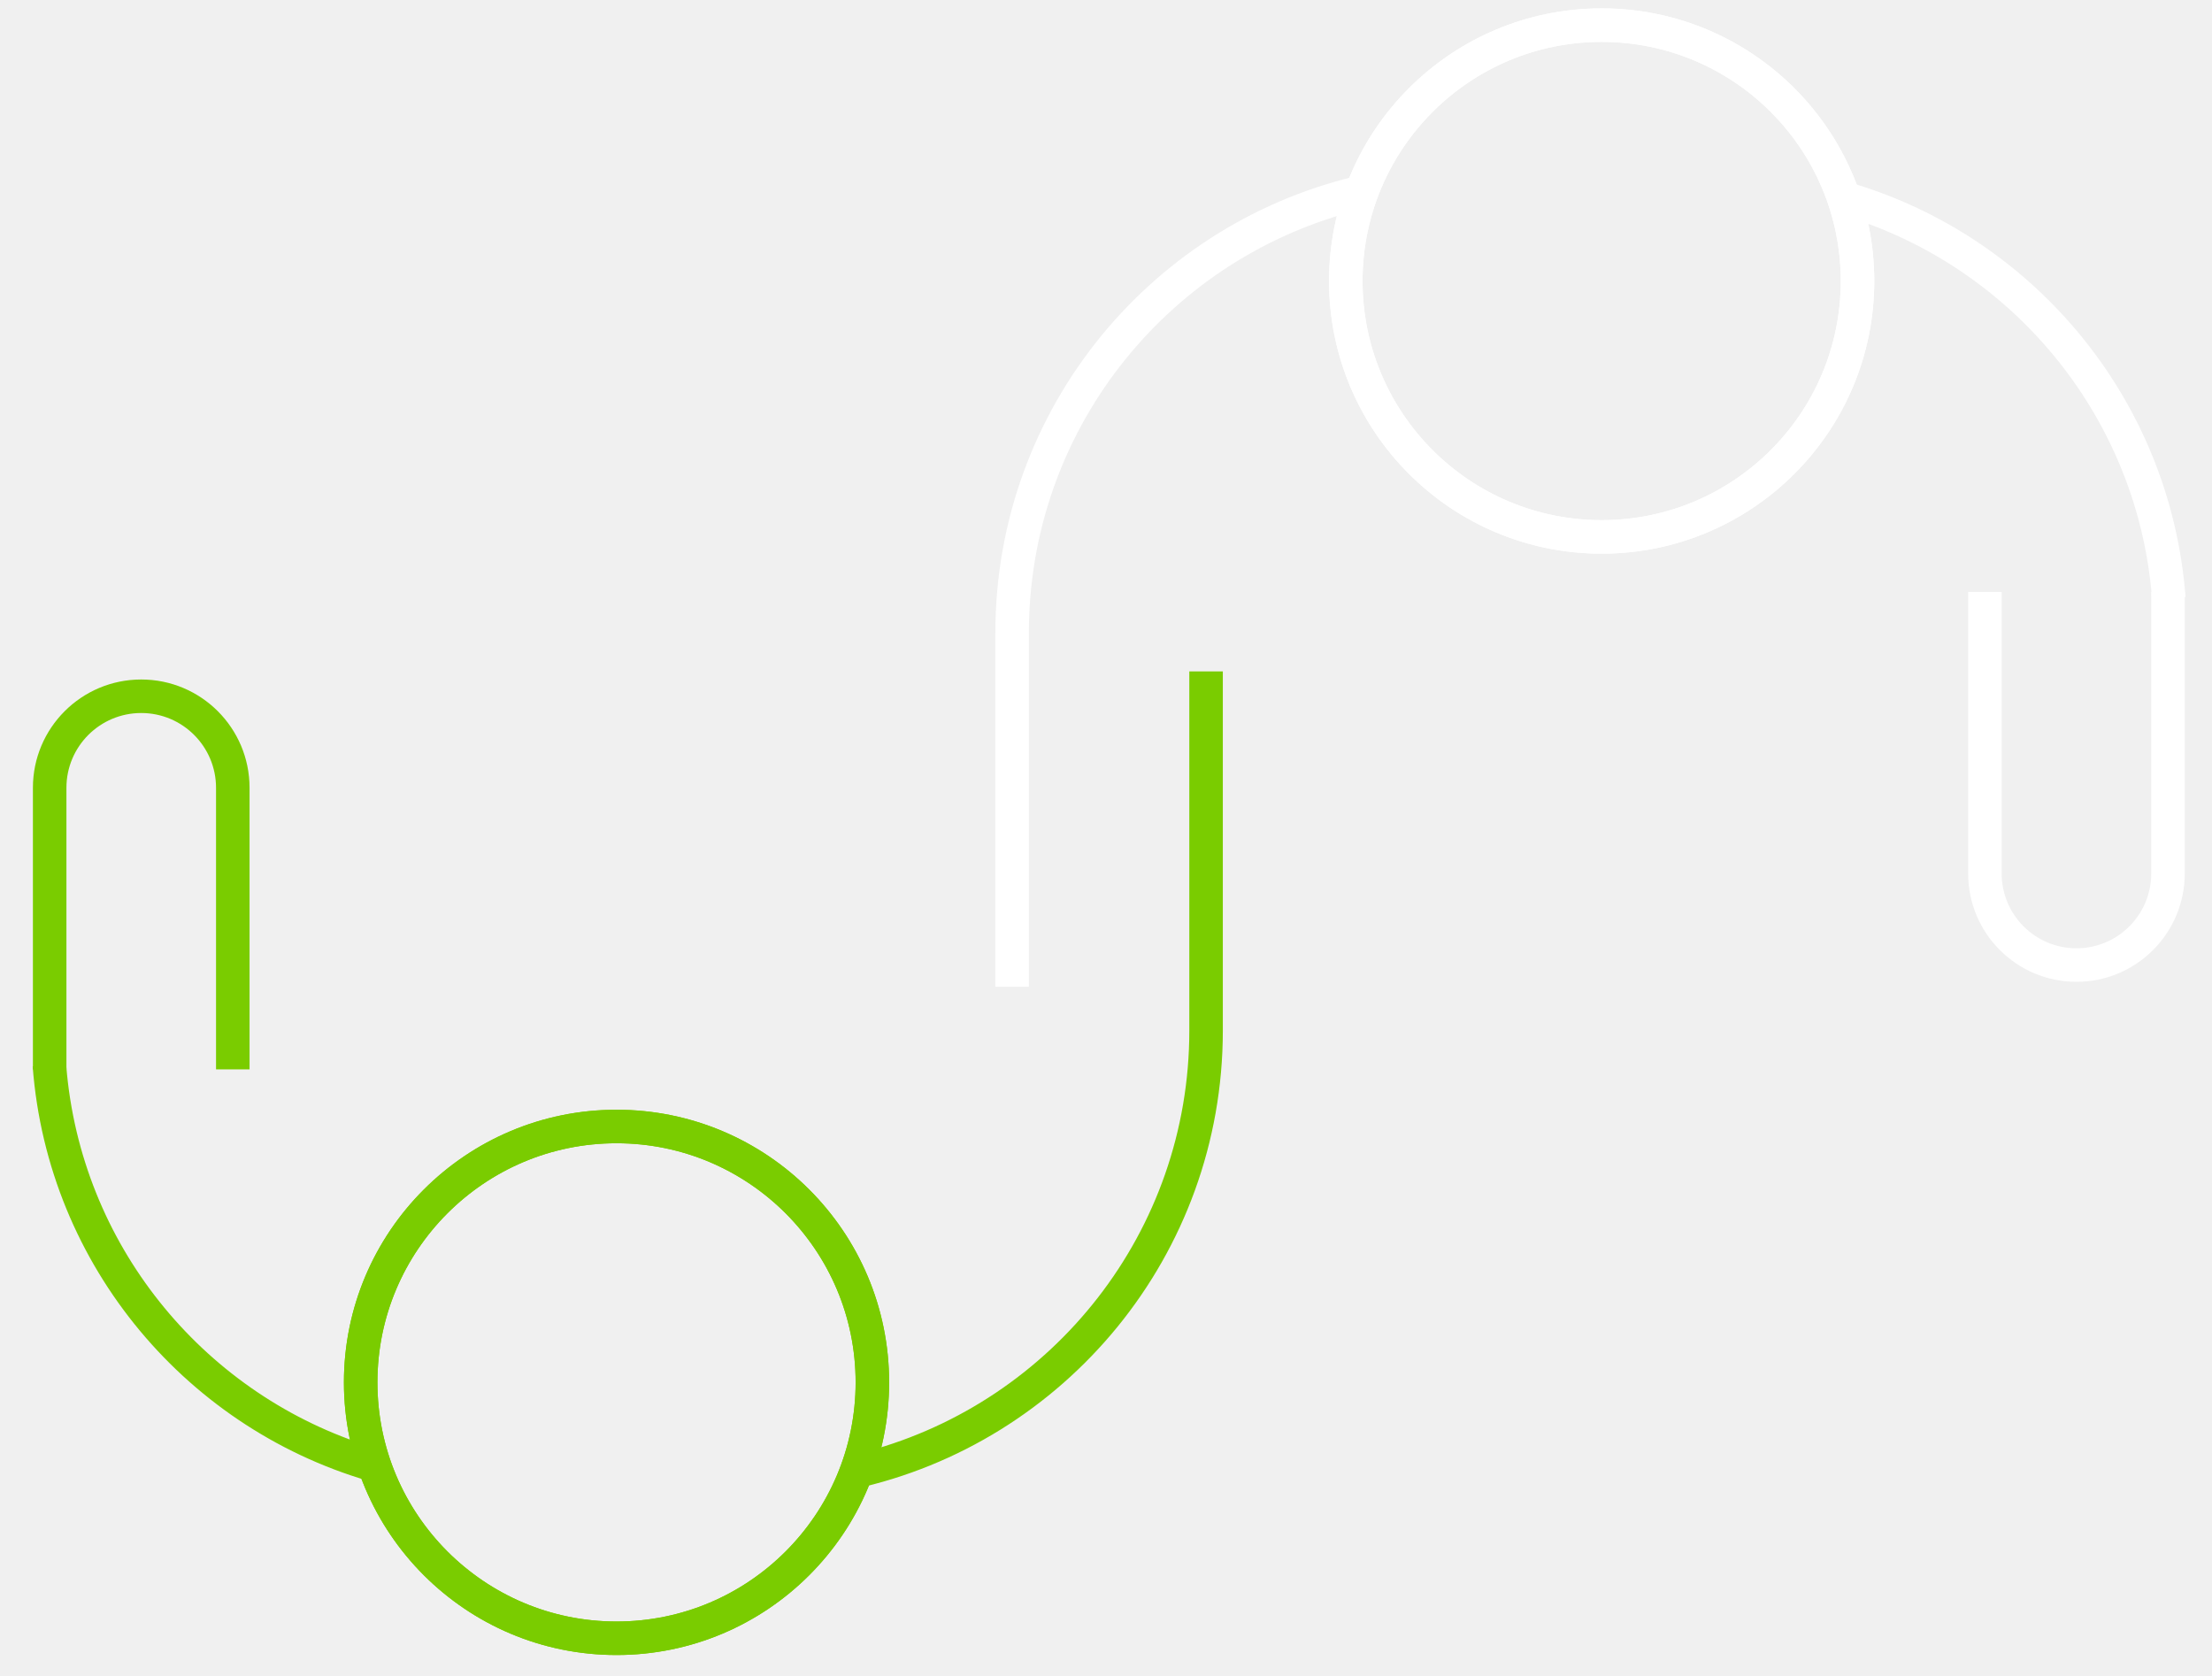
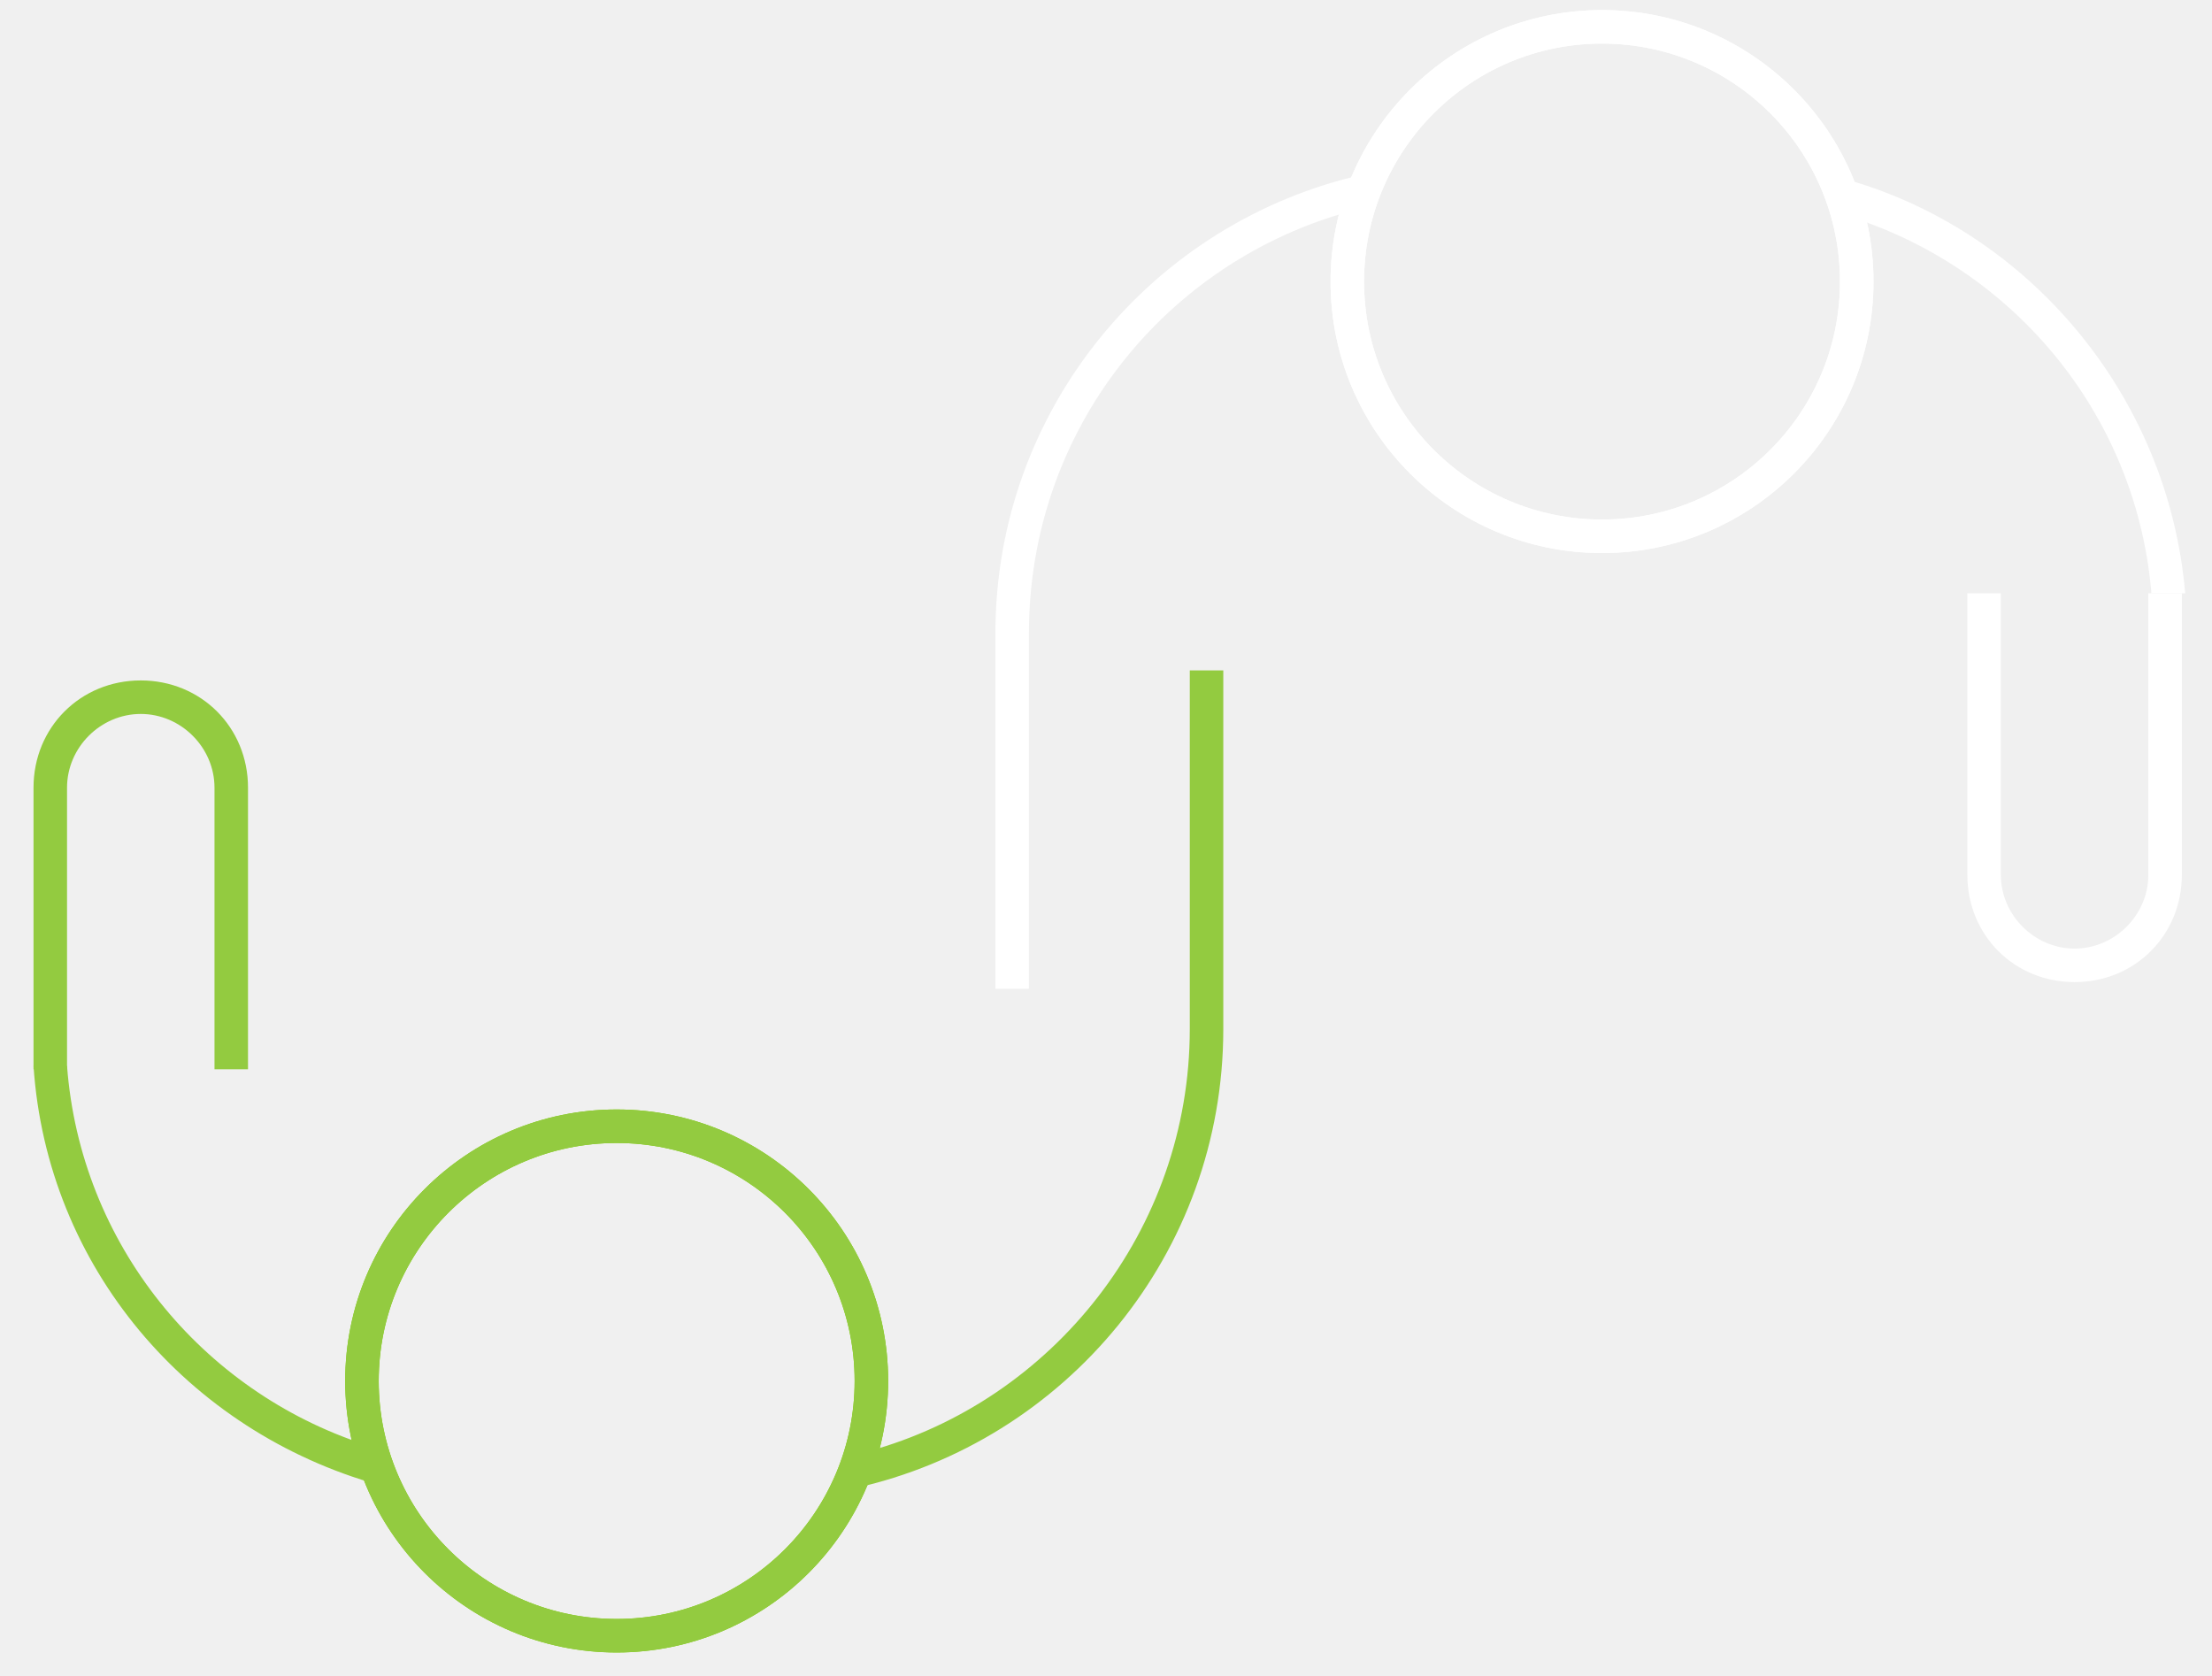
- <svg xmlns="http://www.w3.org/2000/svg" width="66" height="50" viewBox="0 0 66 50" fill="none">
-   <circle cx="18.396" cy="41.241" r="7.634" transform="rotate(-180 18.3957 41.2414)" stroke="#7ACC00" />
-   <circle cx="18.396" cy="41.241" r="7.634" transform="rotate(-180 18.3957 41.2414)" stroke="#7ACC00" />
-   <path fill-rule="evenodd" clip-rule="evenodd" d="M7.446 31.903V23.504C7.446 21.719 5.999 20.272 4.214 20.272C2.429 20.272 0.982 21.719 0.982 23.504V31.903H1.982V23.504C1.982 22.271 2.981 21.272 4.214 21.272C5.446 21.272 6.446 22.271 6.446 23.504V31.903H7.446Z" fill="#7ACC00" />
-   <path fill-rule="evenodd" clip-rule="evenodd" d="M35.486 20.031V30.745C35.486 36.751 31.412 41.806 25.877 43.298C25.77 43.687 25.634 44.064 25.47 44.426C31.768 43.058 36.486 37.452 36.486 30.745V20.031H35.486ZM1.978 31.815C2.409 37.1 6.002 41.492 10.861 43.094C10.959 43.493 11.088 43.881 11.245 44.253C5.635 42.725 1.427 37.794 0.975 31.815H1.978Z" fill="#7ACC00" />
-   <circle cx="47.789" cy="8.384" r="7.634" stroke="white" />
-   <circle cx="47.789" cy="8.384" r="7.634" stroke="white" />
-   <path fill-rule="evenodd" clip-rule="evenodd" d="M58.724 17.66V26.059C58.724 27.844 60.171 29.291 61.956 29.291C63.74 29.291 65.187 27.844 65.187 26.059V17.66H64.187V26.059C64.187 27.291 63.188 28.291 61.956 28.291C60.723 28.291 59.724 27.291 59.724 26.059V17.66H58.724Z" fill="white" />
-   <path fill-rule="evenodd" clip-rule="evenodd" d="M40.714 5.199C40.551 5.561 40.415 5.938 40.308 6.327C34.773 7.819 30.699 12.874 30.699 18.88V29.438H29.699V18.88C29.699 12.173 34.416 6.567 40.714 5.199ZM64.207 17.81C63.776 12.524 60.183 8.133 55.323 6.531C55.225 6.132 55.096 5.744 54.939 5.372C60.55 6.9 64.758 11.831 65.21 17.81H64.207Z" fill="white" />
+ <svg xmlns="http://www.w3.org/2000/svg" version="1.1" id="Layer_1" x="0px" y="0px" viewBox="0 0 66 50" style="enable-background:new 0 0 66 50;" xml:space="preserve">
+   <style type="text/css">
+ 	.st0{fill:none;stroke:#7ACC00;}
+ 	.st1{fill:none;stroke:#93CB40;}
+ 	.st2{fill-rule:evenodd;clip-rule:evenodd;fill:#93CB40;}
+ 	.st3{fill:none;stroke:#FFFFFF;}
+ 	.st4{fill-rule:evenodd;clip-rule:evenodd;fill:#FFFFFF;}
+ </style>
+   <circle class="st0" cx="18.4" cy="41.2" r="7.6" />
+   <circle class="st1" cx="18.4" cy="41.2" r="7.6" />
+   <path class="st2" d="M7.4,31.9v-8.4c0-1.8-1.4-3.2-3.2-3.2S1,21.7,1,23.5v8.4h1v-8.4c0-1.2,1-2.2,2.2-2.2s2.2,1,2.2,2.2v8.4H7.4z" />
+   <path class="st2" d="M35.5,20v10.7c0,6-4.1,11.1-9.6,12.6c-0.1,0.4-0.2,0.8-0.4,1.1c6.3-1.4,11-7,11-13.7V20H35.5z M2,31.8  c0.4,5.3,4,9.7,8.9,11.3c0.1,0.4,0.2,0.8,0.4,1.2C5.6,42.7,1.4,37.8,1,31.8H2z" />
+   <circle class="st3" cx="47.8" cy="8.4" r="7.6" />
+   <circle class="st3" cx="47.8" cy="8.4" r="7.6" />
+   <path class="st4" d="M58.7,17.7v8.4c0,1.8,1.4,3.2,3.2,3.2c1.8,0,3.2-1.4,3.2-3.2v-8.4h-1v8.4c0,1.2-1,2.2-2.2,2.2  c-1.2,0-2.2-1-2.2-2.2v-8.4H58.7z" />
+   <path class="st4" d="M40.7,5.2c-0.2,0.4-0.3,0.7-0.4,1.1c-5.5,1.5-9.6,6.5-9.6,12.6v10.6h-1V18.9C29.7,12.2,34.4,6.6,40.7,5.2z   M64.2,17.8c-0.4-5.3-4-9.7-8.9-11.3c-0.1-0.4-0.2-0.8-0.4-1.2c5.6,1.5,9.8,6.5,10.3,12.4H64.2z" />
</svg>
